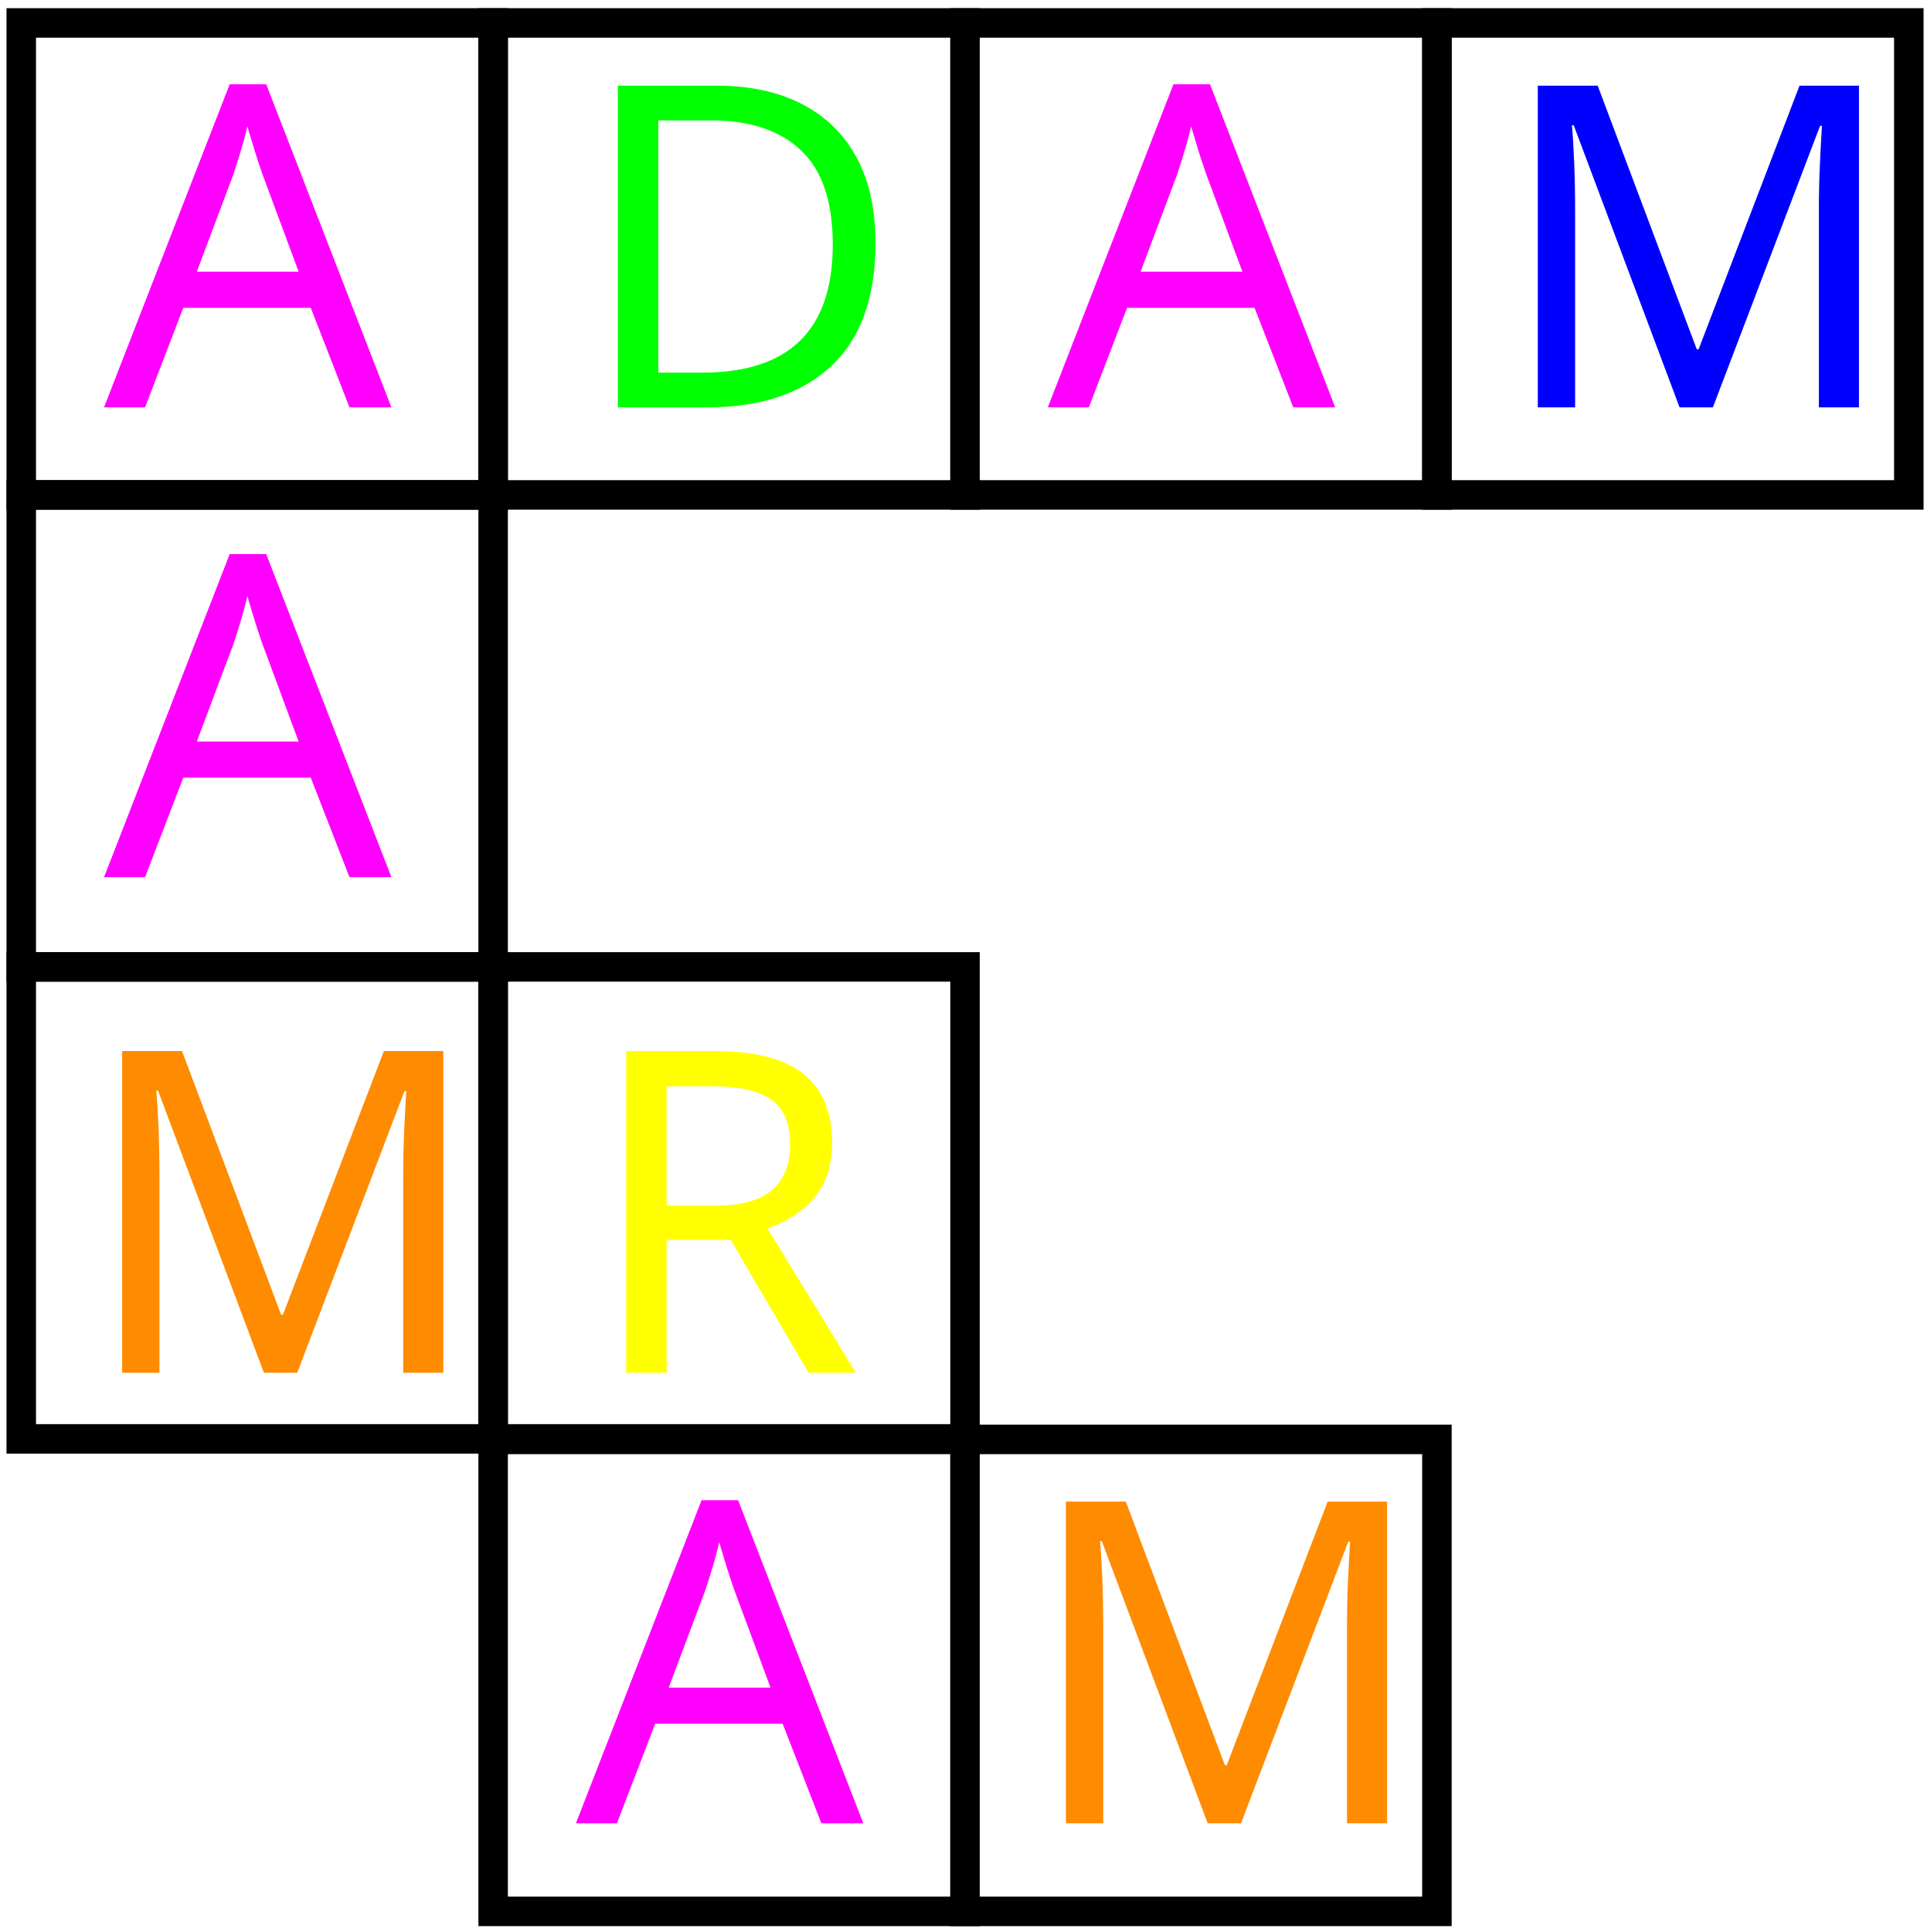
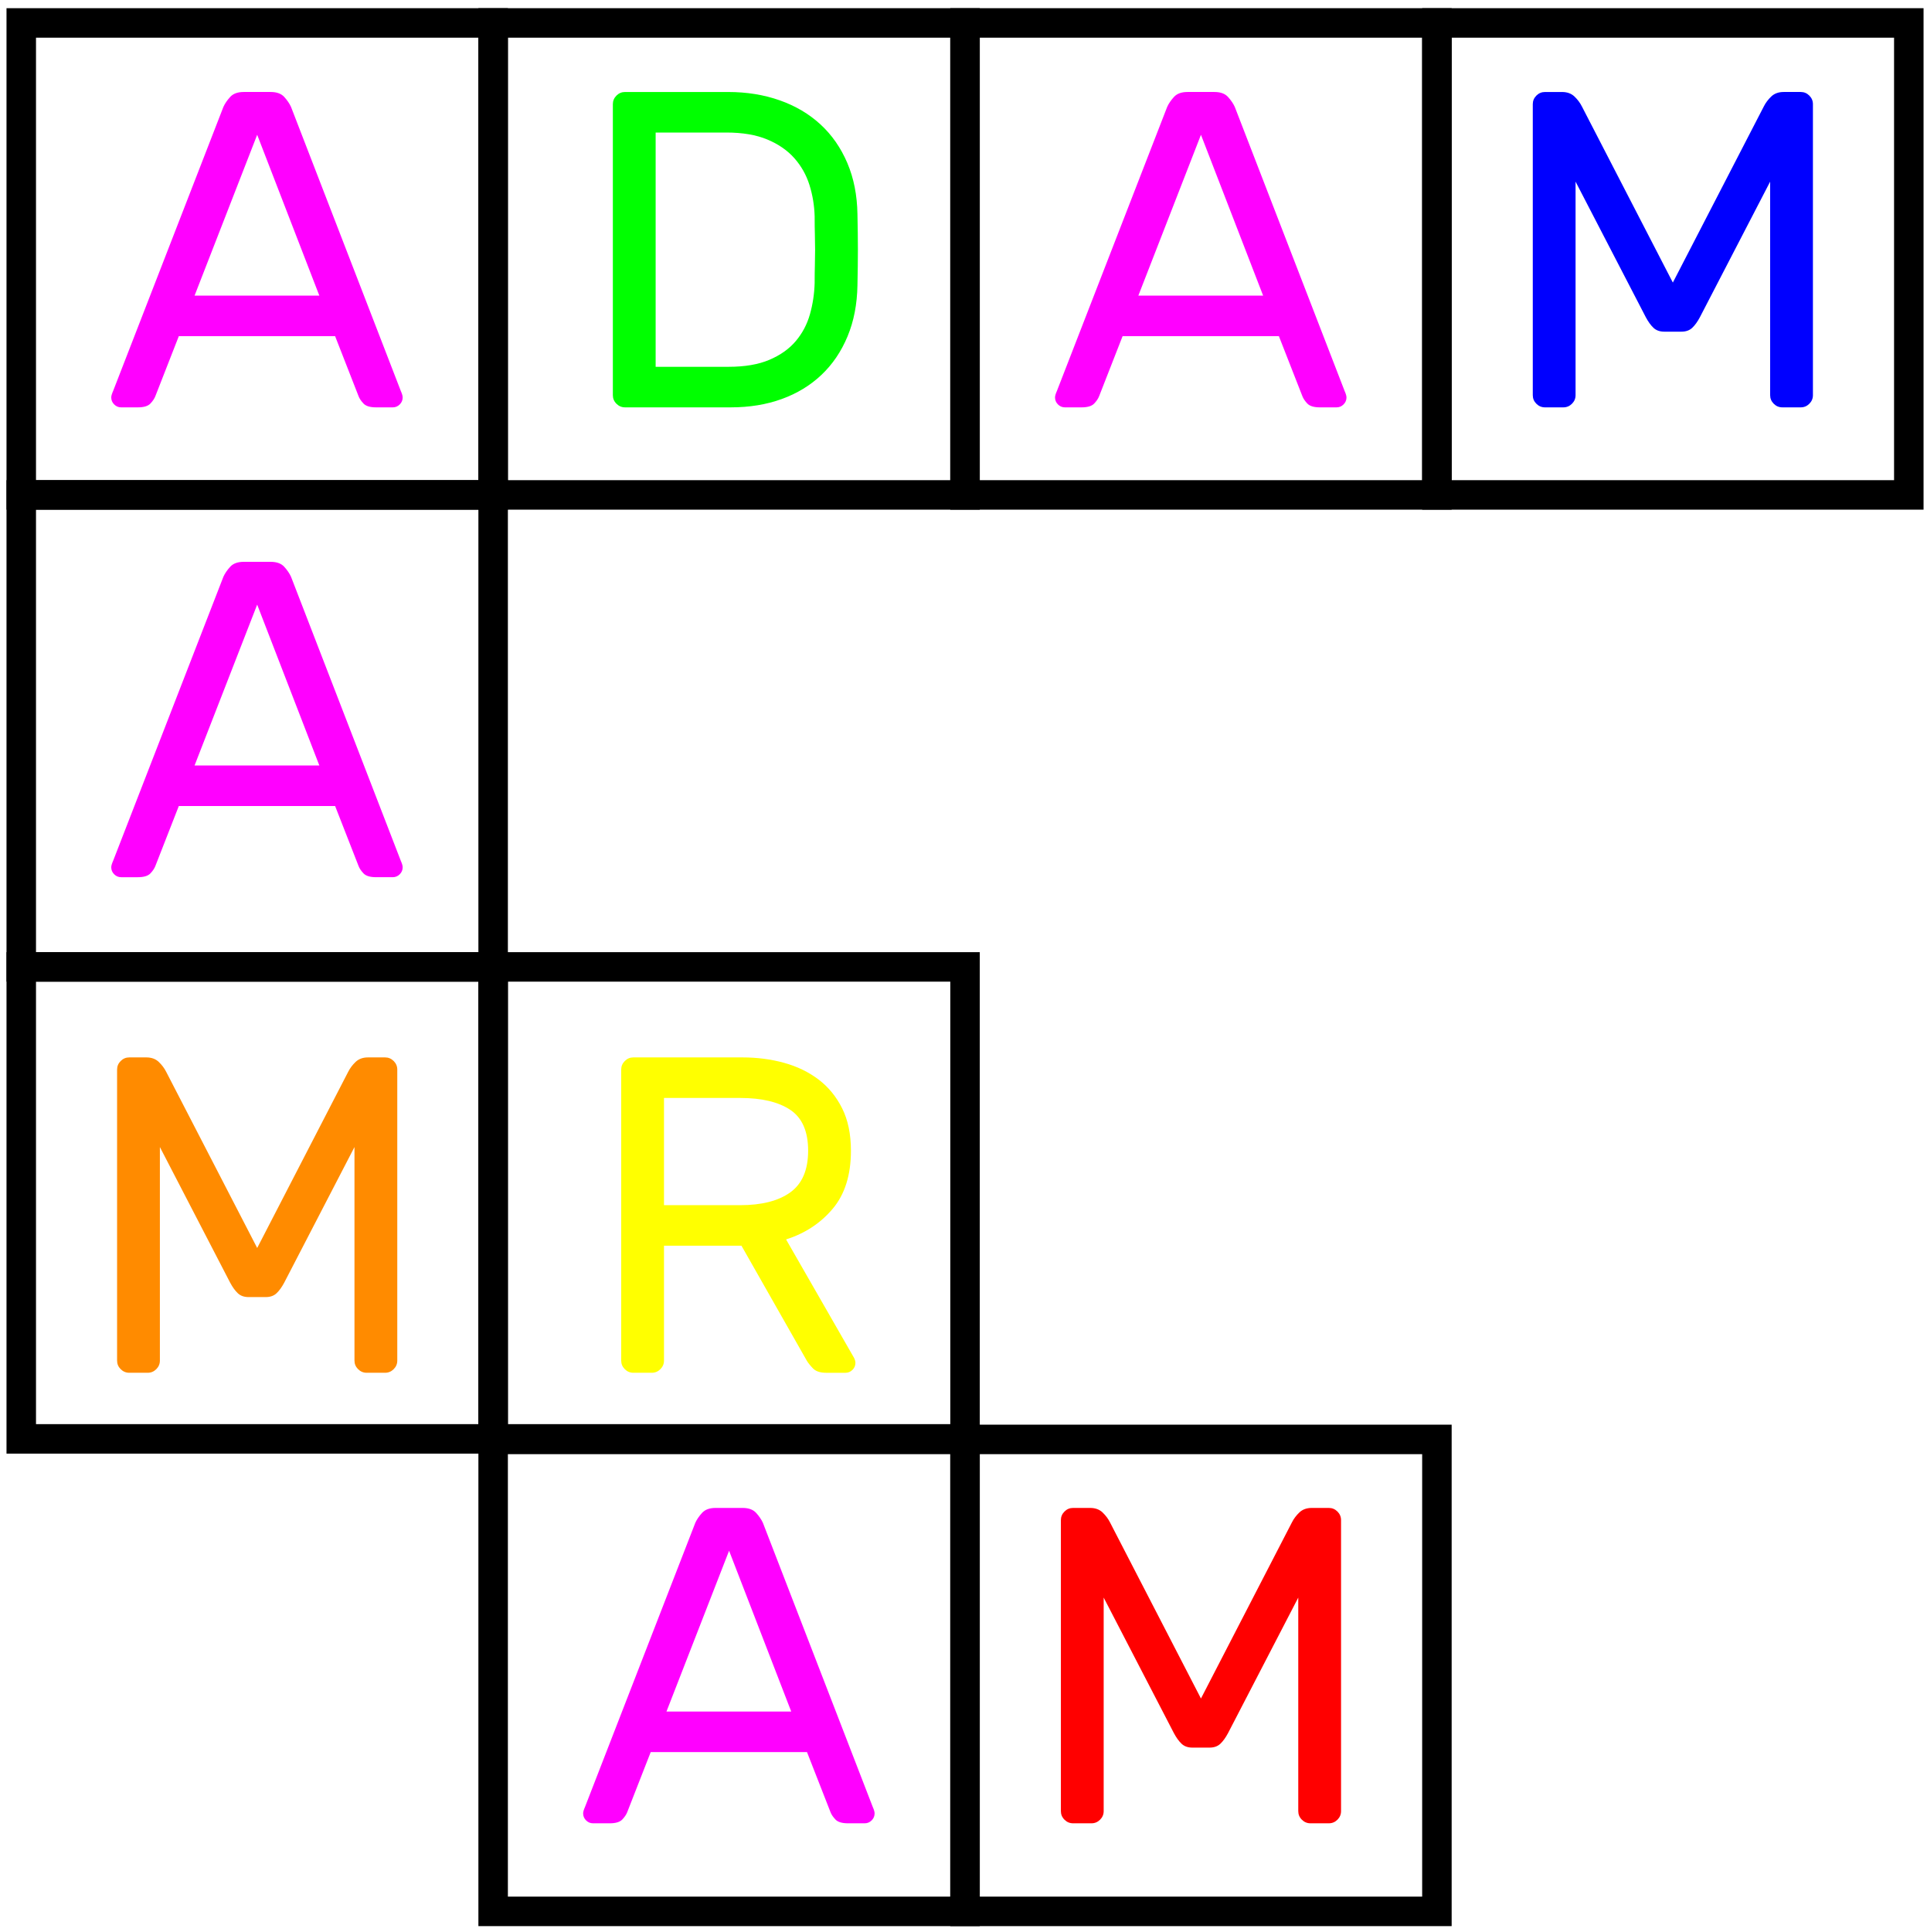
<svg xmlns="http://www.w3.org/2000/svg" version="1.1" id="Layer_1" x="0px" y="0px" width="196px" height="196.5px" viewBox="0 0 196 196.5" enable-background="new 0 0 196 196.5" xml:space="preserve">
  <rect x="2.162" y="2.333" fill="none" stroke="#000000" stroke-width="3" stroke-miterlimit="10" width="48.004" height="48.004" />
  <rect x="2.162" y="50.337" fill="none" stroke="#000000" stroke-width="3" stroke-miterlimit="10" width="48.004" height="48.004" />
  <rect x="2.162" y="98.342" fill="none" stroke="#000000" stroke-width="3" stroke-miterlimit="10" width="48.004" height="48.004" />
  <rect x="50.166" y="98.342" fill="none" stroke="#000000" stroke-width="3" stroke-miterlimit="10" width="48.004" height="48.004" />
-   <rect x="50.166" y="146.4" fill="none" stroke="#000000" stroke-width="3" stroke-miterlimit="10" width="48.004" height="48.003" />
-   <rect x="98.169" y="146.4" fill="none" stroke="#000000" stroke-width="3" stroke-miterlimit="10" width="48.004" height="48.003" />
+   <rect x="50.166" y="146.4" fill="none" stroke="#000000" stroke-width="3" stroke-miterlimit="10" width="48.004" height="48.002" />
+   <rect x="98.169" y="146.4" fill="none" stroke="#000000" stroke-width="3" stroke-miterlimit="10" width="48.004" height="48.002" />
  <rect x="98.169" y="2.333" fill="none" stroke="#000000" stroke-width="3" stroke-miterlimit="10" width="48.004" height="48.004" />
  <rect x="146.174" y="2.333" fill="none" stroke="#000000" stroke-width="3" stroke-miterlimit="10" width="48.004" height="48.004" />
  <rect x="50.166" y="2.333" fill="none" stroke="#000000" stroke-width="3" stroke-miterlimit="10" width="48.004" height="48.004" />
-   <text transform="matrix(1 0 0 1 10.583 41.4316)" fill="#FF00FF" font-family="'Rubik-Regular'" font-size="45.822">A</text>
-   <text transform="matrix(1 0 0 1 10.583 89.2178)" fill="#FF00FF" font-family="'Rubik-Regular'" font-size="45.822">A</text>
-   <text transform="matrix(1 0 0 1 58.5869 185.4443)" fill="#FF00FF" font-family="'Rubik-Regular'" font-size="45.822">A</text>
-   <text transform="matrix(1 0 0 1 106.5908 41.4316)" fill="#FF00FF" font-family="'Rubik-Regular'" font-size="45.822">A</text>
-   <text transform="matrix(1 0 0 1 58.4033 41.4316)" fill="#00FF00" font-family="'Rubik-Regular'" font-size="45.822">D</text>
-   <text transform="matrix(1 0 0 1 151.9824 41.4316)" fill="#0000FF" font-family="'Rubik-Regular'" font-size="45.822">M</text>
-   <text transform="matrix(1 0 0 1 7.9712 139.6221)" fill="#FF8B00" font-family="'Rubik-Regular'" font-size="45.822">M</text>
+   <g enable-background="new    ">
+     <path fill="#FF00FF" d="M34.09,34.191h-15.9l-2.383,6.095c-0.092,0.245-0.26,0.497-0.504,0.756c-0.245,0.26-0.672,0.39-1.283,0.39   h-1.695c-0.275,0-0.512-0.099-0.71-0.298c-0.199-0.198-0.298-0.436-0.298-0.71c0-0.152,0.061-0.367,0.184-0.642l11.227-28.914   c0.152-0.336,0.381-0.671,0.687-1.008c0.305-0.336,0.763-0.504,1.375-0.504h2.75c0.611,0,1.069,0.168,1.375,0.504   c0.305,0.337,0.534,0.672,0.688,1.008L40.78,39.782c0.122,0.274,0.183,0.489,0.183,0.642c0,0.274-0.1,0.512-0.298,0.71   c-0.199,0.199-0.435,0.298-0.71,0.298h-1.696c-0.611,0-1.039-0.13-1.283-0.39c-0.245-0.259-0.413-0.511-0.504-0.756L34.09,34.191z    M19.793,30.067h12.692l-6.323-16.358L19.793,30.067z" />
+   </g>
+   <g enable-background="new    ">
+     <path fill="#FF00FF" d="M34.09,81.978h-15.9l-2.383,6.095c-0.092,0.245-0.26,0.497-0.504,0.756c-0.245,0.26-0.672,0.39-1.283,0.39   h-1.695c-0.275,0-0.512-0.099-0.71-0.298c-0.199-0.198-0.298-0.436-0.298-0.71c0-0.152,0.061-0.367,0.184-0.642l11.227-28.914   c0.152-0.336,0.381-0.671,0.687-1.008c0.305-0.336,0.763-0.504,1.375-0.504h2.75c0.611,0,1.069,0.168,1.375,0.504   c0.305,0.337,0.534,0.672,0.688,1.008L40.78,87.568c0.122,0.274,0.183,0.489,0.183,0.642c0,0.274-0.1,0.512-0.298,0.71   c-0.199,0.199-0.435,0.298-0.71,0.298h-1.696c-0.611,0-1.039-0.13-1.283-0.39c-0.245-0.259-0.413-0.511-0.504-0.756L34.09,81.978z    M19.793,77.854h12.692l-6.323-16.358L19.793,77.854z" />
+   </g>
+   <g enable-background="new    ">
+     <path fill="#FF00FF" d="M82.094,178.204h-15.9l-2.383,6.095c-0.092,0.245-0.26,0.497-0.504,0.756   c-0.245,0.26-0.672,0.39-1.283,0.39h-1.695c-0.275,0-0.512-0.099-0.71-0.298c-0.199-0.198-0.298-0.436-0.298-0.71   c0-0.152,0.061-0.367,0.184-0.642l11.227-28.914c0.152-0.336,0.381-0.671,0.687-1.008c0.305-0.336,0.763-0.504,1.375-0.504h2.75   c0.611,0,1.069,0.168,1.375,0.504c0.305,0.337,0.534,0.672,0.688,1.008l11.181,28.914c0.122,0.274,0.183,0.489,0.183,0.642   c0,0.274-0.1,0.512-0.298,0.71c-0.199,0.199-0.435,0.298-0.71,0.298h-1.696c-0.611,0-1.039-0.13-1.283-0.39   c-0.245-0.259-0.413-0.511-0.504-0.756L82.094,178.204z M67.797,174.08H80.49l-6.323-16.358L67.797,174.08z" />
+   </g>
+   <g enable-background="new    ">
+     <path fill="#FF00FF" d="M130.098,34.191h-15.9l-2.383,6.095c-0.092,0.245-0.26,0.497-0.504,0.756   c-0.245,0.26-0.672,0.39-1.283,0.39h-1.695c-0.275,0-0.512-0.099-0.711-0.298c-0.198-0.198-0.297-0.436-0.297-0.71   c0-0.152,0.061-0.367,0.184-0.642l11.227-28.914c0.152-0.336,0.381-0.671,0.687-1.008c0.306-0.336,0.763-0.504,1.374-0.504h2.75   c0.611,0,1.068,0.168,1.375,0.504c0.305,0.337,0.533,0.672,0.688,1.008l11.18,28.914c0.122,0.274,0.184,0.489,0.184,0.642   c0,0.274-0.1,0.512-0.298,0.71c-0.198,0.199-0.435,0.298-0.71,0.298h-1.695c-0.611,0-1.039-0.13-1.283-0.39   c-0.245-0.259-0.412-0.511-0.504-0.756L130.098,34.191z M115.801,30.067h12.693l-6.324-16.358L115.801,30.067z" />
+   </g>
+   <g enable-background="new    ">
+     <path fill="#00FF00" d="M87.226,21.774c0.03,1.374,0.045,2.581,0.045,3.619c0,1.039-0.016,2.246-0.045,3.62   c-0.031,1.925-0.367,3.659-1.008,5.201c-0.642,1.543-1.528,2.849-2.658,3.918c-1.13,1.069-2.474,1.886-4.032,2.451   s-3.284,0.848-5.178,0.848H63.581c-0.336,0-0.626-0.122-0.871-0.366c-0.245-0.244-0.366-0.534-0.366-0.871V10.594   c0-0.336,0.122-0.626,0.366-0.871c0.244-0.244,0.534-0.366,0.871-0.366h10.493c1.894,0,3.643,0.282,5.247,0.848   c1.604,0.565,2.985,1.383,4.146,2.451c1.161,1.069,2.069,2.376,2.727,3.918C86.851,18.116,87.194,19.85,87.226,21.774z    M82.872,22.003c-0.031-1.1-0.206-2.16-0.527-3.185c-0.321-1.023-0.833-1.932-1.535-2.727c-0.703-0.794-1.619-1.428-2.749-1.901   c-1.13-0.474-2.521-0.71-4.17-0.71h-7.194v23.827h7.423c1.65,0,3.032-0.236,4.147-0.71c1.115-0.474,2.008-1.107,2.681-1.901   c0.671-0.795,1.153-1.703,1.443-2.727c0.29-1.023,0.45-2.085,0.481-3.185c0-0.672,0.007-1.275,0.023-1.811   c0.015-0.534,0.023-1.054,0.023-1.558s-0.008-1.023-0.023-1.558C82.879,23.325,82.872,22.706,82.872,22.003z" />
+   </g>
+   <g enable-background="new    ">
+     <path fill="#0000FF" d="M170.174,28.739l9.256-17.917c0.184-0.366,0.436-0.702,0.756-1.008c0.321-0.305,0.74-0.458,1.26-0.458   h1.742c0.336,0,0.625,0.122,0.87,0.366c0.244,0.245,0.366,0.535,0.366,0.871v29.601c0,0.337-0.122,0.627-0.366,0.871   c-0.245,0.244-0.534,0.366-0.87,0.366h-1.879c-0.336,0-0.627-0.122-0.871-0.366s-0.366-0.534-0.366-0.871v-21.72l-7.148,13.793   c-0.245,0.458-0.504,0.817-0.778,1.076c-0.275,0.26-0.643,0.39-1.1,0.39h-1.742c-0.458,0-0.824-0.13-1.1-0.39   c-0.274-0.259-0.535-0.618-0.779-1.076l-7.147-13.793v21.72c0,0.337-0.122,0.627-0.366,0.871c-0.246,0.244-0.535,0.366-0.871,0.366   h-1.879c-0.336,0-0.627-0.122-0.871-0.366s-0.365-0.534-0.365-0.871V10.594c0-0.336,0.121-0.626,0.365-0.871   c0.244-0.244,0.535-0.366,0.871-0.366h1.741c0.519,0,0.939,0.153,1.261,0.458c0.32,0.306,0.572,0.642,0.756,1.008L170.174,28.739z" />
+   </g>
+   <g enable-background="new    ">
+     <path fill="#FF8B00" d="M26.163,126.93l9.256-17.917c0.184-0.366,0.436-0.702,0.756-1.008c0.321-0.305,0.74-0.458,1.26-0.458h1.741   c0.336,0,0.626,0.122,0.871,0.366c0.244,0.245,0.367,0.535,0.367,0.871v29.601c0,0.337-0.123,0.627-0.367,0.871   c-0.245,0.244-0.535,0.366-0.871,0.366h-1.878c-0.336,0-0.626-0.122-0.871-0.366c-0.245-0.244-0.367-0.534-0.367-0.871v-21.72   l-7.148,13.793c-0.245,0.458-0.504,0.817-0.779,1.076c-0.275,0.26-0.642,0.39-1.1,0.39h-1.741c-0.458,0-0.825-0.13-1.1-0.39   c-0.275-0.259-0.535-0.618-0.779-1.076l-7.148-13.793v21.72c0,0.337-0.123,0.627-0.367,0.871c-0.245,0.244-0.535,0.366-0.871,0.366   h-1.879c-0.336,0-0.626-0.122-0.871-0.366c-0.245-0.244-0.366-0.534-0.366-0.871v-29.601c0-0.336,0.122-0.626,0.366-0.871   c0.244-0.244,0.534-0.366,0.871-0.366h1.741c0.519,0,0.939,0.153,1.26,0.458c0.321,0.306,0.573,0.642,0.756,1.008L26.163,126.93z" />
+   </g>
  <g>
-     <text transform="matrix(1 0 0 1 103.979 185.4443)" fill="#FF8B00" font-family="'Rubik-Regular'" font-size="45.822">M</text>
+     <g enable-background="new    ">
+       <path fill="#FF0000" d="M122.17,172.752l9.256-17.917c0.184-0.366,0.436-0.702,0.757-1.008c0.321-0.305,0.74-0.458,1.26-0.458    h1.741c0.336,0,0.626,0.122,0.871,0.366c0.244,0.245,0.366,0.535,0.366,0.871v29.601c0,0.337-0.122,0.627-0.366,0.871    c-0.245,0.244-0.535,0.366-0.871,0.366h-1.879c-0.336,0-0.626-0.122-0.87-0.366c-0.245-0.244-0.366-0.534-0.366-0.871v-21.72    l-7.148,13.793c-0.245,0.458-0.504,0.817-0.779,1.076c-0.275,0.26-0.642,0.39-1.1,0.39H121.3c-0.458,0-0.825-0.13-1.1-0.39    c-0.274-0.259-0.535-0.618-0.779-1.076l-7.147-13.793v21.72c0,0.337-0.123,0.627-0.367,0.871    c-0.245,0.244-0.535,0.366-0.871,0.366h-1.879c-0.336,0-0.626-0.122-0.87-0.366c-0.245-0.244-0.366-0.534-0.366-0.871v-29.601    c0-0.336,0.121-0.626,0.366-0.871c0.244-0.244,0.534-0.366,0.87-0.366h1.742c0.519,0,0.939,0.153,1.26,0.458    c0.32,0.306,0.572,0.642,0.756,1.008L122.17,172.752z" />
+     </g>
  </g>
-   <text transform="matrix(1 0 0 1 59.252 139.6221)" fill="#FFFF00" font-family="'Rubik-Regular'" font-size="45.822">R</text>
+   <g enable-background="new    ">
+     <path fill="#FFFF00" d="M75.519,107.547c1.497,0,2.91,0.183,4.239,0.55c1.329,0.366,2.497,0.932,3.505,1.695   s1.81,1.741,2.406,2.933s0.894,2.628,0.894,4.308c0,2.474-0.619,4.444-1.856,5.91c-1.237,1.467-2.818,2.506-4.743,3.116   l6.919,12.052c0.091,0.183,0.137,0.352,0.137,0.504c0,0.274-0.1,0.512-0.298,0.71c-0.199,0.199-0.435,0.298-0.71,0.298h-1.971   c-0.611,0-1.062-0.152-1.352-0.458c-0.291-0.306-0.497-0.565-0.619-0.779L75.427,126.7h-7.881v11.685   c0,0.337-0.123,0.627-0.367,0.871c-0.245,0.244-0.535,0.366-0.871,0.366H64.43c-0.336,0-0.626-0.122-0.871-0.366   c-0.245-0.244-0.366-0.534-0.366-0.871v-29.601c0-0.336,0.122-0.626,0.366-0.871c0.244-0.244,0.534-0.366,0.871-0.366H75.519z    M67.546,122.576h7.744c2.2,0,3.902-0.436,5.109-1.306c1.206-0.871,1.81-2.283,1.81-4.238s-0.604-3.338-1.81-4.147   c-1.207-0.809-2.91-1.214-5.109-1.214h-7.744V122.576z" />
+   </g>
</svg>
